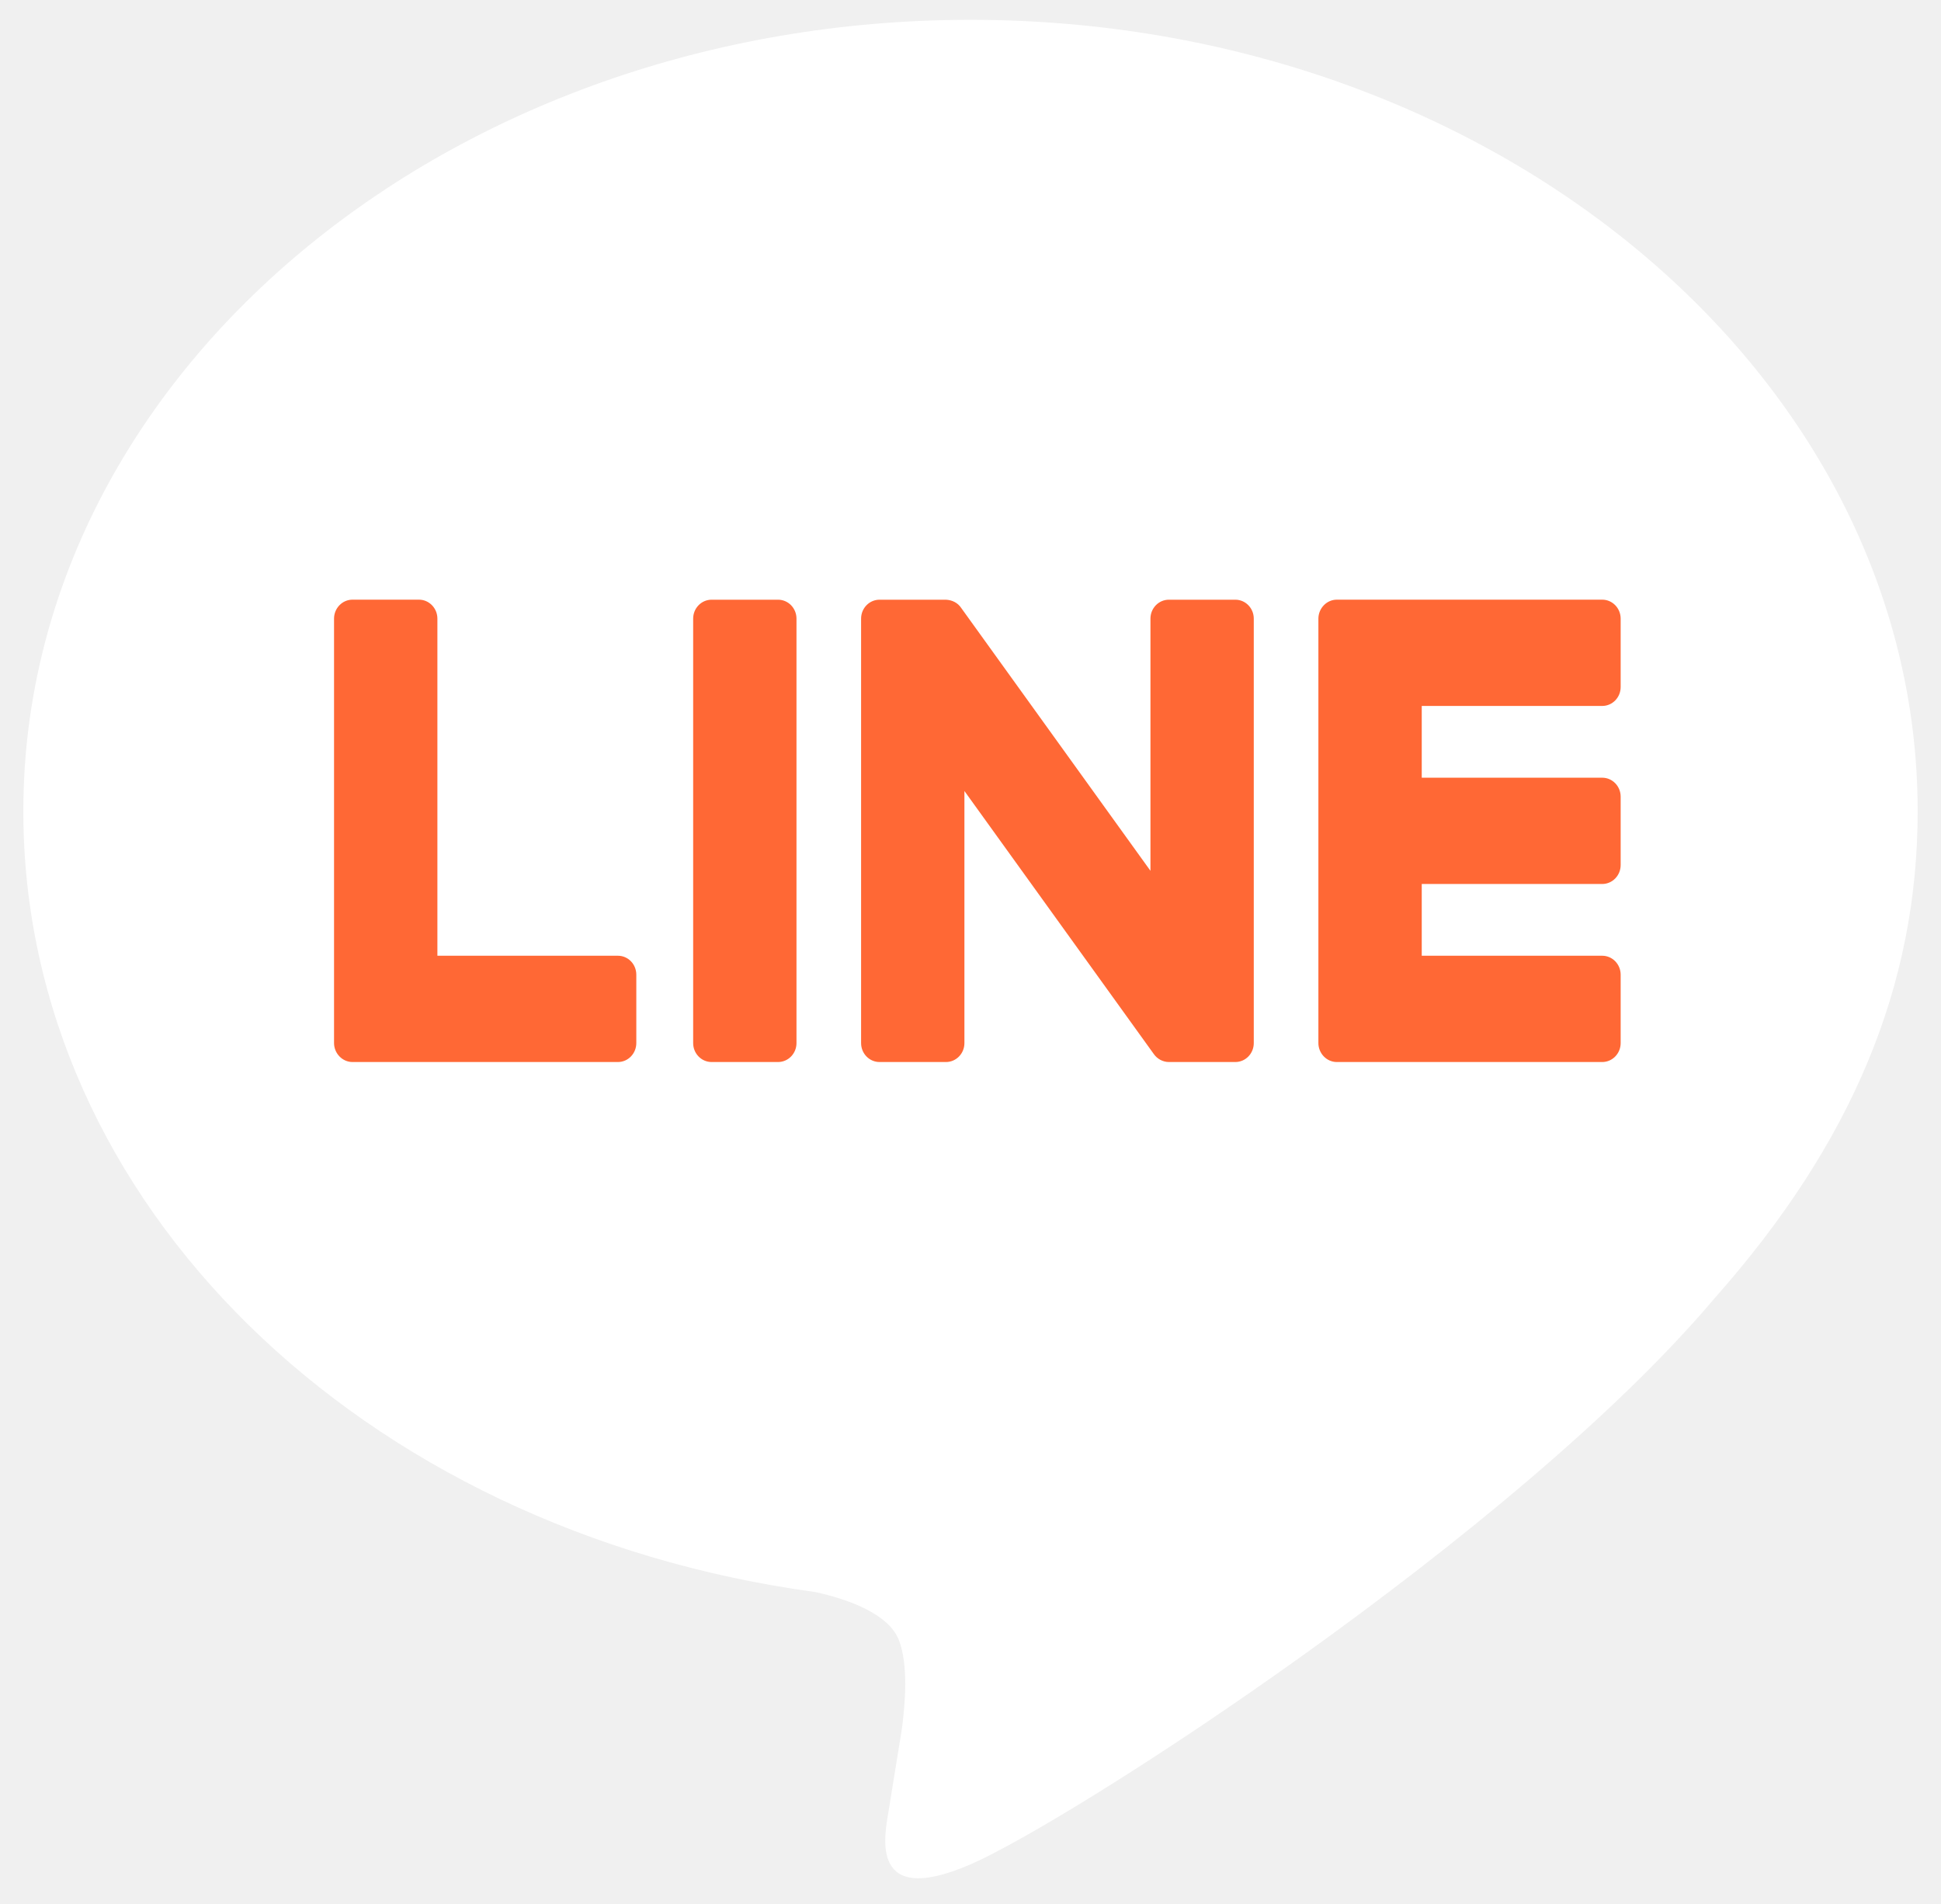
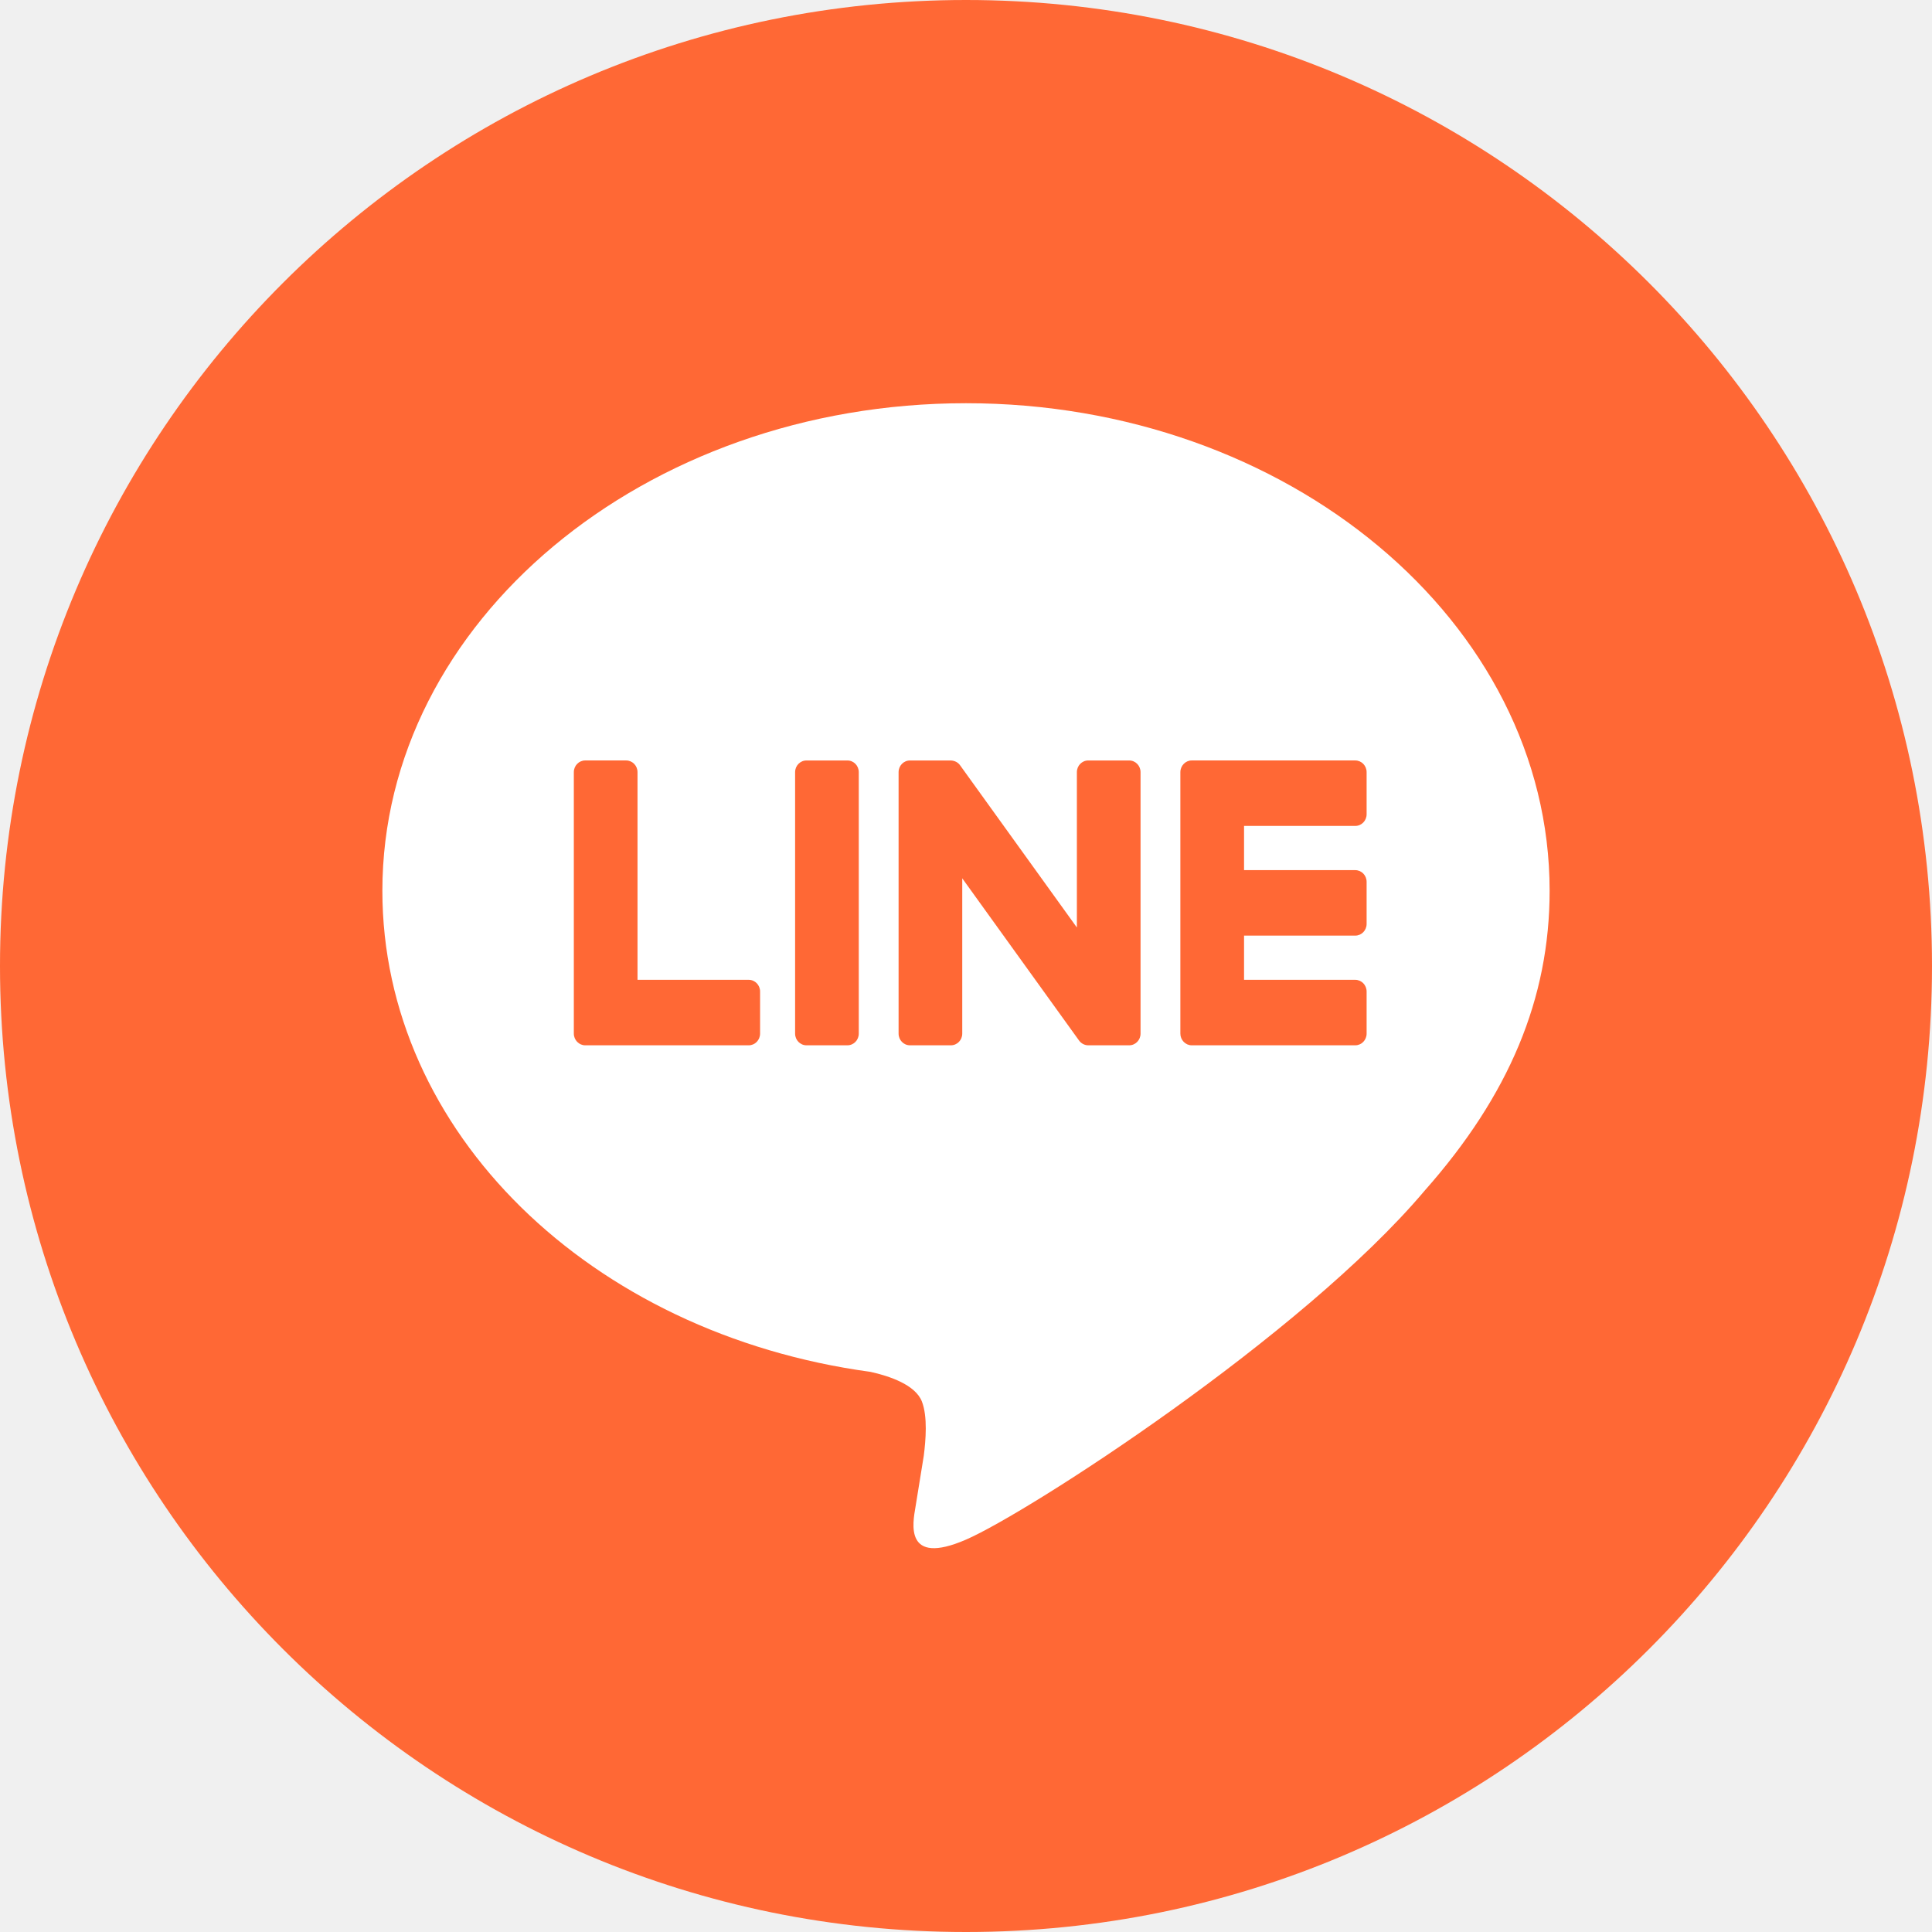
- <svg xmlns="http://www.w3.org/2000/svg" width="52" height="51" viewBox="0 0 52 51" fill="none">
-   <path d="M51.375 21.73C51.375 10.041 39.992 0.531 26 0.531C12.009 0.531 0.625 10.041 0.625 21.73C0.625 32.21 9.652 40.986 21.846 42.646C22.673 42.829 23.798 43.207 24.082 43.934C24.338 44.594 24.25 45.629 24.164 46.296C24.164 46.296 23.866 48.139 23.802 48.532C23.692 49.193 23.292 51.115 26 49.94C28.708 48.765 40.613 41.082 45.937 34.773C49.615 30.622 51.375 26.409 51.375 21.73Z" fill="white" />
-   <path d="M20.844 16.064H19.064C18.791 16.064 18.57 16.291 18.57 16.571V27.941C18.57 28.221 18.791 28.448 19.064 28.448H20.844C21.117 28.448 21.338 28.221 21.338 27.941V16.571C21.338 16.291 21.117 16.064 20.844 16.064Z" fill="#FF6835" />
-   <path d="M33.095 16.064H31.315C31.042 16.064 30.821 16.291 30.821 16.571V23.326L25.754 16.289C25.66 16.145 25.509 16.073 25.343 16.064H23.563C23.29 16.064 23.069 16.291 23.069 16.571V27.941C23.069 28.221 23.29 28.448 23.563 28.448H25.343C25.616 28.448 25.837 28.221 25.837 27.941V21.188L30.91 28.233C31.002 28.366 31.156 28.448 31.315 28.448H33.095C33.368 28.448 33.589 28.221 33.589 27.941V16.571C33.589 16.291 33.368 16.064 33.095 16.064Z" fill="#FF6835" />
-   <path d="M16.554 25.601H11.718V16.572C11.718 16.291 11.496 16.063 11.224 16.063H9.443C9.171 16.063 8.949 16.291 8.949 16.572V27.939C8.949 28.215 9.17 28.448 9.443 28.448H16.554C16.827 28.448 17.047 28.22 17.047 27.939V26.109C17.047 25.828 16.827 25.601 16.554 25.601Z" fill="#FF6835" />
-   <path d="M42.924 18.91C43.197 18.91 43.418 18.683 43.418 18.402V16.572C43.418 16.291 43.197 16.063 42.924 16.063H35.814C35.541 16.063 35.32 16.296 35.32 16.572V27.94C35.32 28.215 35.54 28.448 35.813 28.448H42.924C43.197 28.448 43.418 28.22 43.418 27.94V26.109C43.418 25.829 43.197 25.601 42.924 25.601H38.089V23.679H42.924C43.197 23.679 43.418 23.451 43.418 23.171V21.34C43.418 21.06 43.197 20.832 42.924 20.832H38.089V18.91H42.924Z" fill="#FF6835" />
+ <svg xmlns="http://www.w3.org/2000/svg" width="84" height="84" viewBox="0 0 84 84" fill="none">
+   <circle cx="42" cy="42" r="42" fill="#FF6835" />
+   <path d="M67.375 38.73C67.375 27.041 55.992 17.531 42 17.531C28.009 17.531 16.625 27.041 16.625 38.73C16.625 49.21 25.652 57.986 37.846 59.646C38.673 59.829 39.798 60.207 40.082 60.934C40.338 61.594 40.249 62.629 40.164 63.296C40.164 63.296 39.866 65.139 39.802 65.532C39.692 66.193 39.292 68.115 42 66.94C44.708 65.765 56.613 58.082 61.937 51.773C65.615 47.622 67.375 43.409 67.375 38.73Z" fill="white" />
+   <path d="M36.844 33.064H35.064C34.791 33.064 34.57 33.291 34.57 33.571V44.941C34.57 45.221 34.791 45.448 35.064 45.448H36.844C37.117 45.448 37.338 45.221 37.338 44.941V33.571C37.338 33.291 37.117 33.064 36.844 33.064Z" fill="#FF6835" />
+   <path d="M49.095 33.064H47.315C47.042 33.064 46.821 33.291 46.821 33.571V40.326L41.754 33.289C41.66 33.145 41.508 33.073 41.343 33.064H39.563C39.29 33.064 39.069 33.291 39.069 33.571V44.941C39.069 45.221 39.29 45.448 39.563 45.448H41.343C41.616 45.448 41.837 45.221 41.837 44.941V38.188L46.91 45.233C47.002 45.366 47.156 45.448 47.315 45.448H49.095C49.368 45.448 49.589 45.221 49.589 44.941V33.571C49.589 33.291 49.368 33.064 49.095 33.064Z" fill="#FF6835" />
+   <path d="M32.554 42.601H27.718V33.572C27.718 33.291 27.496 33.063 27.224 33.063H25.443C25.171 33.063 24.949 33.291 24.949 33.572V44.939C24.949 45.215 25.17 45.448 25.443 45.448H32.554C32.827 45.448 33.047 45.22 33.047 44.939V43.109C33.047 42.828 32.827 42.601 32.554 42.601Z" fill="#FF6835" />
+   <path d="M58.924 35.91C59.197 35.91 59.418 35.683 59.418 35.402V33.572C59.418 33.291 59.197 33.063 58.924 33.063H51.814C51.541 33.063 51.32 33.296 51.32 33.572V44.94C51.32 45.215 51.54 45.448 51.813 45.448H58.924C59.197 45.448 59.418 45.22 59.418 44.94V43.109C59.418 42.829 59.197 42.601 58.924 42.601H54.089V40.679H58.924C59.197 40.679 59.418 40.451 59.418 40.171V38.34C59.418 38.06 59.197 37.832 58.924 37.832H54.089V35.91H58.924Z" fill="#FF6835" />
</svg>
